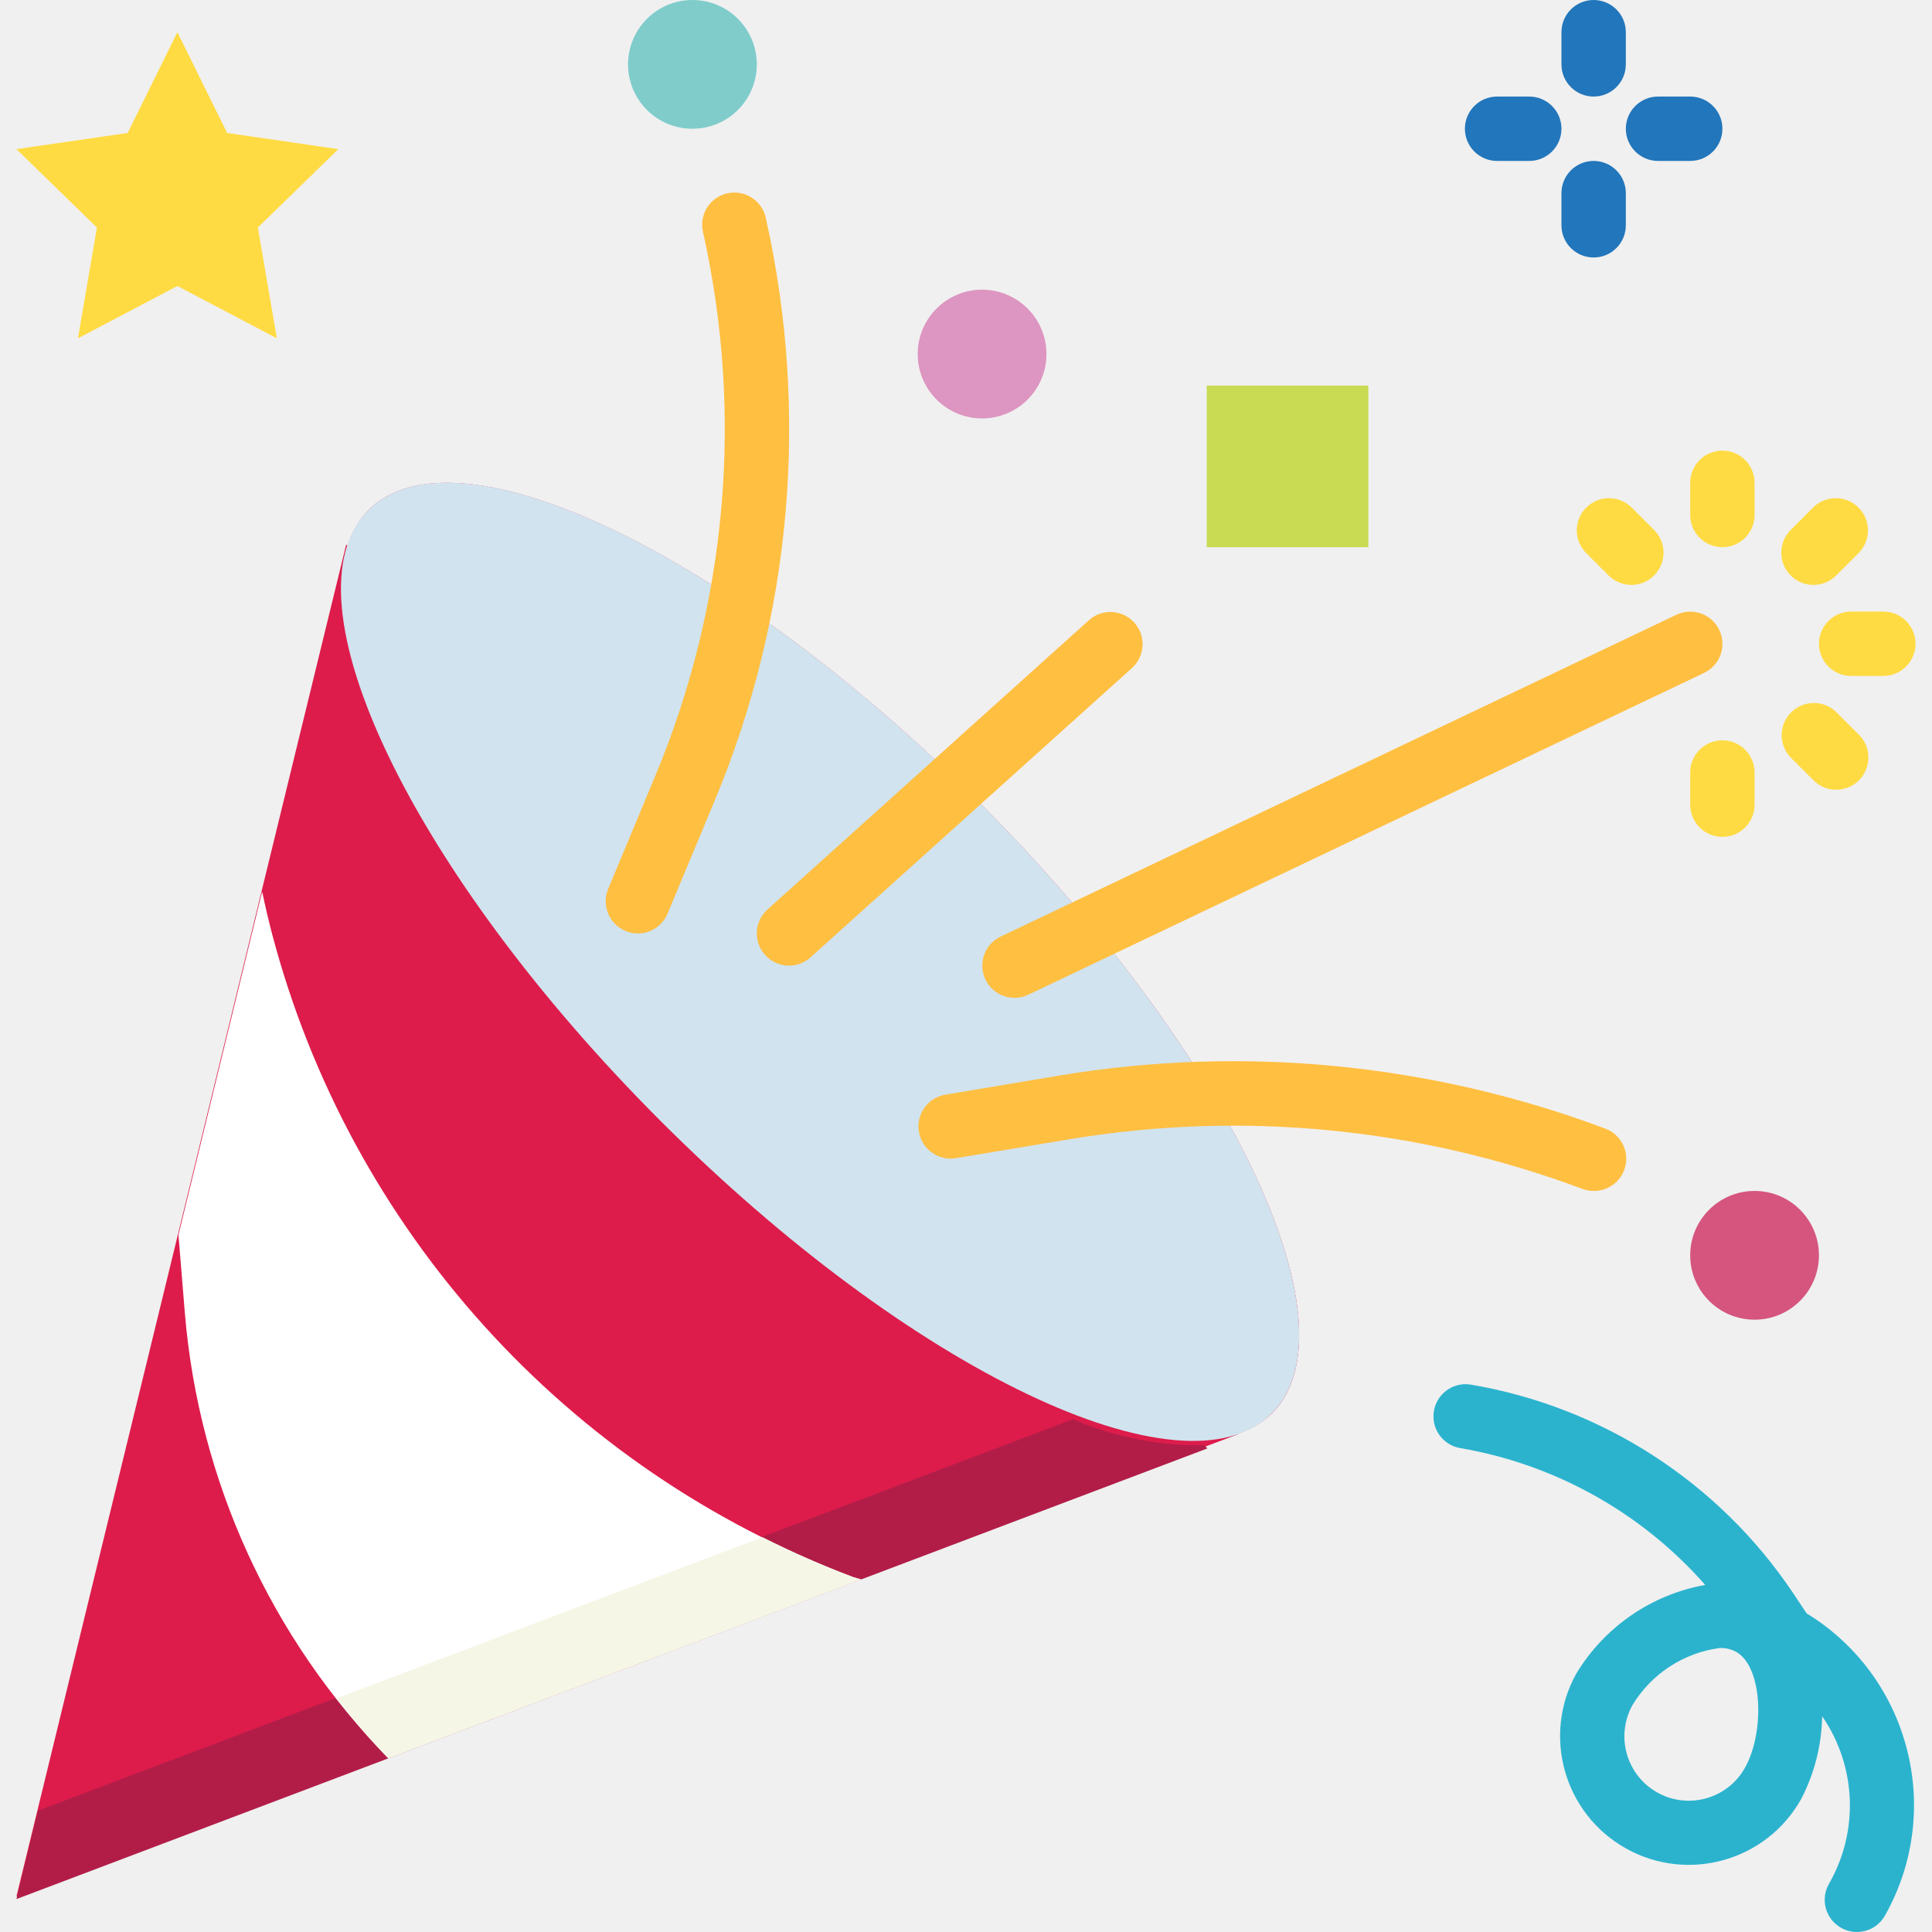
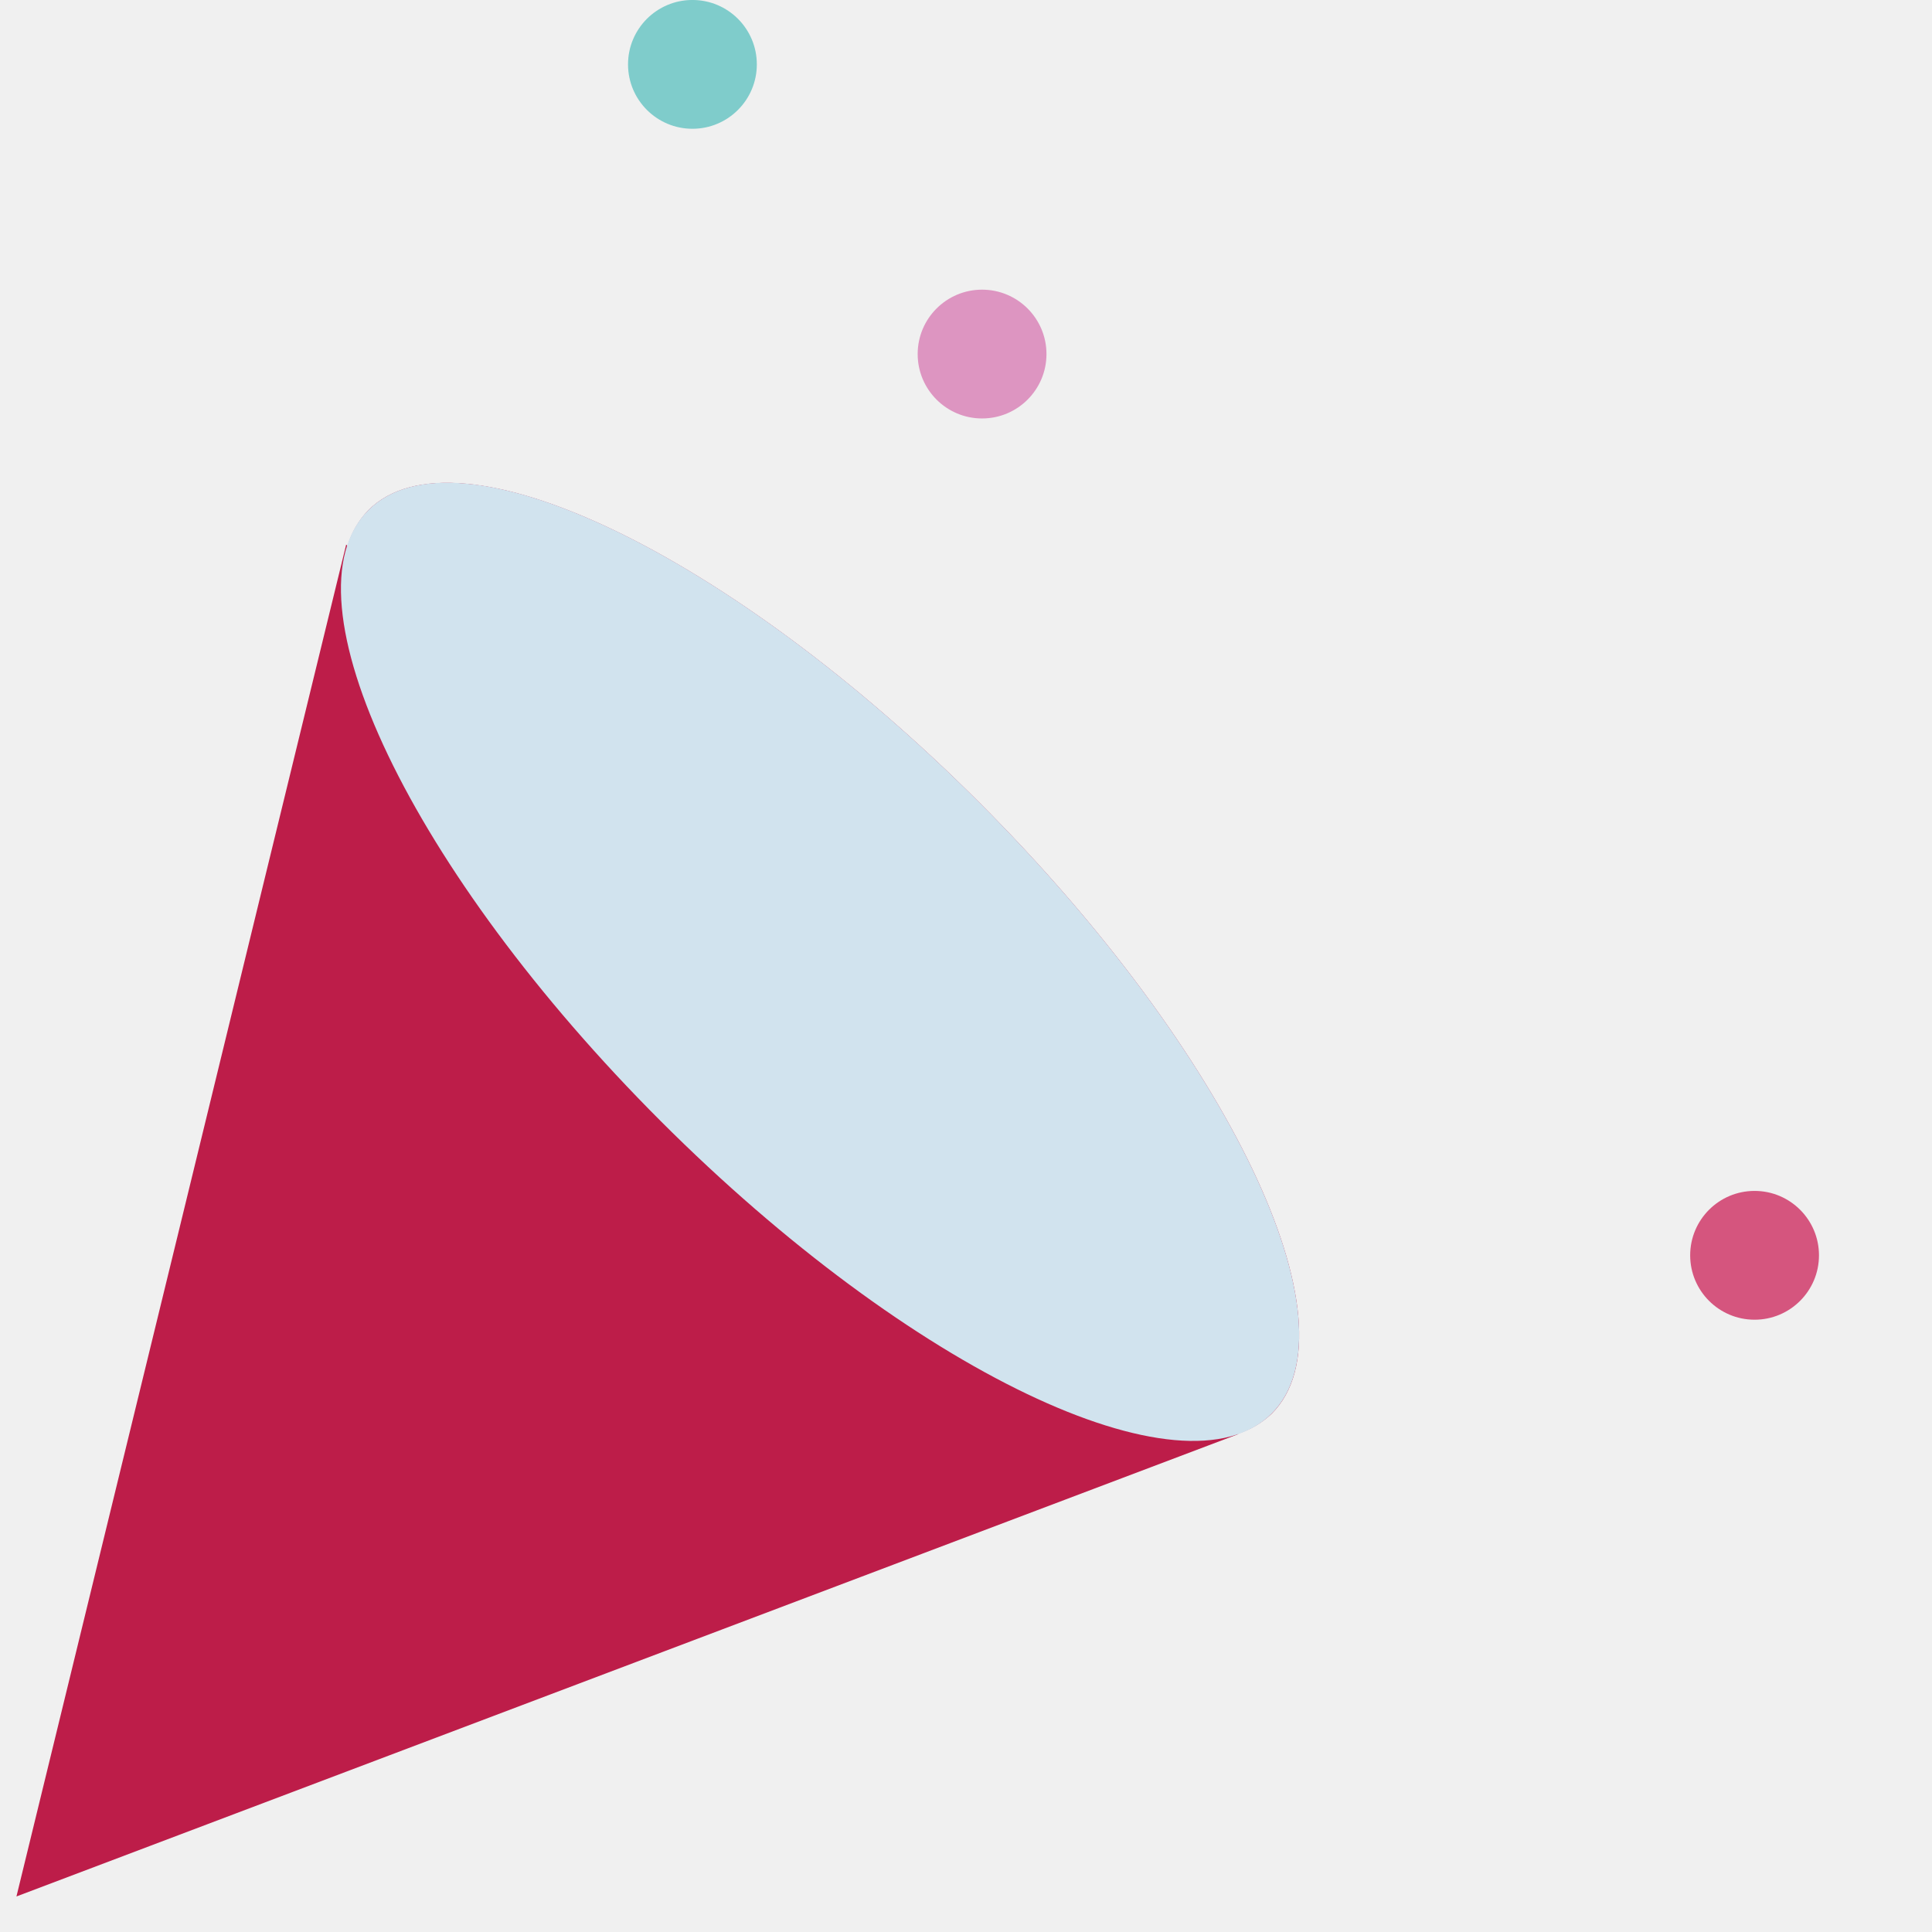
<svg xmlns="http://www.w3.org/2000/svg" width="150" height="150" viewBox="0 0 150 150" fill="none">
-   <path d="M76.038 62.313C56.668 42.946 35.429 32.782 28.597 39.612C27.847 40.397 27.295 41.35 26.987 42.391L26.877 42.281L20.352 69.021L13.855 95.68L6.153 127.248L1.277 147.24L30.144 136.317L66.859 122.425L96.15 111.342L96.115 111.307C97.096 110.994 97.993 110.464 98.739 109.755C105.572 102.922 95.408 81.683 76.038 62.313Z" fill="#DD1C4B" />
-   <path d="M76.039 62.305C56.67 42.936 35.43 32.772 28.598 39.604C21.767 46.435 31.931 67.675 51.3 87.044C70.669 106.413 91.909 116.577 98.74 109.746C105.572 102.914 95.408 81.674 76.039 62.305Z" fill="#D1E3EE" />
-   <path d="M93.491 112.206C89.994 112.267 86.524 111.579 83.315 110.187L59.375 119.246L22.646 133.126L2.952 140.578L1.277 147.443L30.144 136.519L66.859 122.627L93.741 112.456L93.491 112.206Z" fill="#B21D48" />
-   <path d="M123.729 92.464C123.43 92.463 123.133 92.409 122.852 92.306C110.165 87.553 96.452 86.221 83.088 88.443L74.161 89.93C72.795 90.124 71.529 89.175 71.334 87.808C71.146 86.488 72.027 85.253 73.336 85.001L82.265 83.502C96.495 81.138 111.097 82.556 124.606 87.613C125.905 88.08 126.58 89.511 126.113 90.81C125.752 91.813 124.795 92.477 123.729 92.464Z" fill="#FFBF41" />
-   <path d="M78.75 77.47C77.37 77.462 76.257 76.336 76.266 74.956C76.271 74.003 76.818 73.137 77.675 72.722L130.155 47.731C131.401 47.138 132.893 47.667 133.486 48.913C134.08 50.16 133.551 51.651 132.304 52.244L79.825 77.235C79.489 77.392 79.121 77.472 78.75 77.47Z" fill="#FFBF41" />
-   <path d="M49.525 72.472C49.195 72.472 48.869 72.407 48.565 72.279C47.291 71.748 46.689 70.285 47.221 69.011V69.01L50.854 60.291C56.445 46.932 57.748 32.167 54.585 18.035C54.261 16.694 55.086 15.344 56.427 15.019C57.769 14.695 59.119 15.52 59.443 16.861C59.45 16.891 59.457 16.921 59.463 16.951C62.852 32.089 61.455 47.906 55.465 62.215L51.829 70.935C51.441 71.865 50.532 72.471 49.525 72.472Z" fill="#FFBF41" />
-   <path d="M136.225 102.46C138.985 102.46 141.223 100.222 141.223 97.462C141.223 94.702 138.985 92.464 136.225 92.464C133.464 92.464 131.227 94.702 131.227 97.462C131.227 100.222 133.464 102.46 136.225 102.46Z" fill="#D5557E" />
-   <path d="M76.248 32.487C79.008 32.487 81.246 30.25 81.246 27.489C81.246 24.729 79.008 22.491 76.248 22.491C73.488 22.491 71.25 24.729 71.25 27.489C71.25 30.25 73.488 32.487 76.248 32.487Z" fill="#DD95C1" />
-   <path d="M53.76 9.996C50.999 9.996 48.762 7.759 48.762 4.998C48.762 2.238 50.999 0 53.76 0C56.52 0 58.758 2.238 58.758 4.998C58.758 7.759 56.52 9.996 53.76 9.996Z" fill="#7FCCCB" />
-   <path d="M123.729 19.992C122.349 19.992 121.23 18.873 121.23 17.493V14.994C121.23 13.614 122.349 12.495 123.729 12.495C125.11 12.495 126.229 13.614 126.229 14.994V17.493C126.229 18.873 125.11 19.992 123.729 19.992Z" fill="#2276BB" />
-   <path d="M123.729 7.497C122.349 7.497 121.23 6.378 121.23 4.998V2.499C121.23 1.119 122.349 0 123.729 0C125.11 0 126.229 1.119 126.229 2.499V4.998C126.229 6.378 125.11 7.497 123.729 7.497Z" fill="#2276BB" />
-   <path d="M131.229 12.495H128.729C127.349 12.495 126.23 11.376 126.23 9.996C126.23 8.616 127.349 7.497 128.729 7.497H131.229C132.609 7.497 133.728 8.616 133.728 9.996C133.728 11.376 132.609 12.495 131.229 12.495Z" fill="#2276BB" />
-   <path d="M118.732 12.495H116.233C114.853 12.495 113.734 11.376 113.734 9.996C113.734 8.616 114.853 7.497 116.233 7.497H118.732C120.113 7.497 121.231 8.616 121.231 9.996C121.231 11.376 120.113 12.495 118.732 12.495Z" fill="#2276BB" />
-   <path d="M21.115 72.472C20.835 71.402 20.585 70.323 20.353 69.223L13.855 95.883L14.355 101.978C15.444 114.973 21.027 127.181 30.142 136.507L66.86 122.627C66.66 122.565 66.453 122.52 66.253 122.452C43.988 114.104 27.159 95.469 21.115 72.472Z" fill="white" />
-   <path d="M66.862 122.627C66.662 122.565 66.454 122.52 66.254 122.452C63.849 121.542 61.493 120.505 59.197 119.346L26.125 131.859C27.379 133.485 28.721 135.041 30.146 136.52L66.862 122.627Z" fill="#F6F6E7" />
-   <path d="M106.239 29.936V42.484H93.691V29.936H106.239Z" fill="#C9DA53" />
-   <path d="M61.256 74.971C59.876 74.971 58.758 73.851 58.758 72.471C58.758 71.763 59.058 71.089 59.584 70.615L84.575 48.124C85.618 47.221 87.196 47.335 88.1 48.379C88.978 49.393 88.898 50.92 87.918 51.837L62.928 74.329C62.469 74.742 61.874 74.971 61.256 74.971Z" fill="#FFBF41" />
-   <path d="M133.726 64.975C132.346 64.975 131.227 63.856 131.227 62.476V59.977C131.227 58.596 132.346 57.477 133.726 57.477C135.106 57.477 136.225 58.596 136.225 59.977V62.476C136.225 63.856 135.106 64.975 133.726 64.975Z" fill="#FFDB43" />
-   <path d="M142.563 61.314C141.9 61.316 141.264 61.052 140.796 60.581L139.03 58.815C138.071 57.822 138.098 56.24 139.091 55.281C140.059 54.346 141.595 54.346 142.563 55.281L144.33 57.048C145.306 58.024 145.306 59.606 144.329 60.582C143.861 61.05 143.226 61.314 142.563 61.314Z" fill="#FFDB43" />
-   <path d="M146.221 52.48H143.722C142.342 52.48 141.223 51.361 141.223 49.98C141.223 48.6 142.342 47.481 143.722 47.481H146.221C147.601 47.481 148.72 48.6 148.72 49.98C148.72 51.361 147.601 52.48 146.221 52.48Z" fill="#FFDB43" />
-   <path d="M140.795 45.413C139.415 45.412 138.297 44.293 138.297 42.913C138.297 42.25 138.56 41.615 139.028 41.147L140.795 39.38C141.788 38.421 143.37 38.448 144.329 39.441C145.264 40.41 145.264 41.945 144.329 42.913L142.562 44.68C142.094 45.149 141.458 45.413 140.795 45.413Z" fill="#FFDB43" />
-   <path d="M133.726 42.483C132.346 42.483 131.227 41.364 131.227 39.984V37.485C131.227 36.105 132.346 34.986 133.726 34.986C135.106 34.986 136.225 36.105 136.225 37.485V39.984C136.225 41.364 135.106 42.483 133.726 42.483Z" fill="#FFDB43" />
-   <path d="M126.657 45.412C125.994 45.412 125.359 45.149 124.89 44.68L123.123 42.913C122.165 41.921 122.192 40.338 123.185 39.38C124.153 38.444 125.688 38.444 126.657 39.38L128.424 41.147C129.4 42.123 129.399 43.705 128.423 44.681C127.955 45.149 127.32 45.412 126.657 45.412Z" fill="#FFDB43" />
-   <path d="M13.773 2.499L17.634 10.323L26.268 11.578L20.02 17.668L21.494 26.267L13.773 22.206L6.05 26.267L7.525 17.668L1.277 11.578L9.911 10.323L13.773 2.499Z" fill="#FFDB43" />
-   <path d="M147.93 135.362C146.741 131.15 144.004 127.543 140.268 125.264L139.238 123.719C133.465 115.086 124.387 109.216 114.145 107.493C112.779 107.298 111.513 108.248 111.318 109.614C111.13 110.934 112.011 112.17 113.321 112.421C120.708 113.675 127.44 117.428 132.391 123.052C128.228 123.801 124.588 126.301 122.395 129.917C119.703 134.737 121.429 140.826 126.249 143.518C131.07 146.209 137.159 144.483 139.85 139.663C140.878 137.679 141.433 135.483 141.472 133.248C144.131 137.11 144.344 142.153 142.019 146.226C141.315 147.413 141.707 148.946 142.894 149.65C144.081 150.354 145.614 149.963 146.318 148.775C146.341 148.737 146.362 148.699 146.383 148.66C148.653 144.611 149.21 139.823 147.93 135.362ZM135.492 137.224C134.158 139.641 131.118 140.519 128.701 139.185C126.284 137.851 125.407 134.811 126.74 132.394C126.748 132.381 126.755 132.367 126.763 132.353C128.238 129.939 130.725 128.32 133.53 127.95C133.965 127.938 134.395 128.038 134.78 128.24C136.889 129.417 137.001 134.52 135.492 137.224Z" fill="#2BB3CE" />
+   <g id="delivery-illustration">
+     <g id="delivery-person">
+       <path d="M76.038 62.313C56.668 42.946 35.429 32.782 28.597 39.612C27.847 40.397 27.295 41.35 26.987 42.391L26.877 42.281L20.352 69.021L13.855 95.68L6.153 127.248L1.277 147.24L30.144 136.317L66.859 122.425L96.15 111.342L96.115 111.307C97.096 110.994 97.993 110.464 98.739 109.755C105.572 102.922 95.408 81.683 76.038 62.313Z" fill="url(#gradient-main)" />
+       <path d="M76.039 62.305C56.67 42.936 35.43 32.772 28.598 39.604C21.767 46.435 31.931 67.675 51.3 87.044C70.669 106.413 91.909 116.577 98.74 109.746C105.572 102.914 95.408 81.674 76.039 62.305Z" fill="#D1E3EE" />
+     </g>
+     <g id="decorative-elements">
+       <circle id="circle1" cx="136.225" cy="97.462" r="5" fill="#D5557E" />
+       <circle id="circle2" cx="76.248" cy="27.489" r="5" fill="#DD95C1" />
+       <circle id="circle3" cx="53.76" cy="4.998" r="5" fill="#7FCCCB" />
+     </g>
+     <defs>
+       <linearGradient id="gradient-main" x1="1.277" y1="147.24" x2="98.739" y2="62.313">
+         <stop offset="0%" stop-color="#DD1C4B" />
+         <stop offset="100%" stop-color="#B21D48" />
+       </linearGradient>
+       <filter id="shadow" x="-20%" y="-20%" width="140%" height="140%">
+         <feGaussianBlur in="SourceAlpha" stdDeviation="2" />
+         <feOffset dx="2" dy="2" result="offsetblur" />
+         <feComponentTransfer>
+           <feFuncA type="linear" slope="0.3" />
+         </feComponentTransfer>
+         <feMerge>
+           <feMergeNode />
+           <feMergeNode in="SourceGraphic" />
+         </feMerge>
+       </filter>
+     </defs>
+   </g>
</svg>
